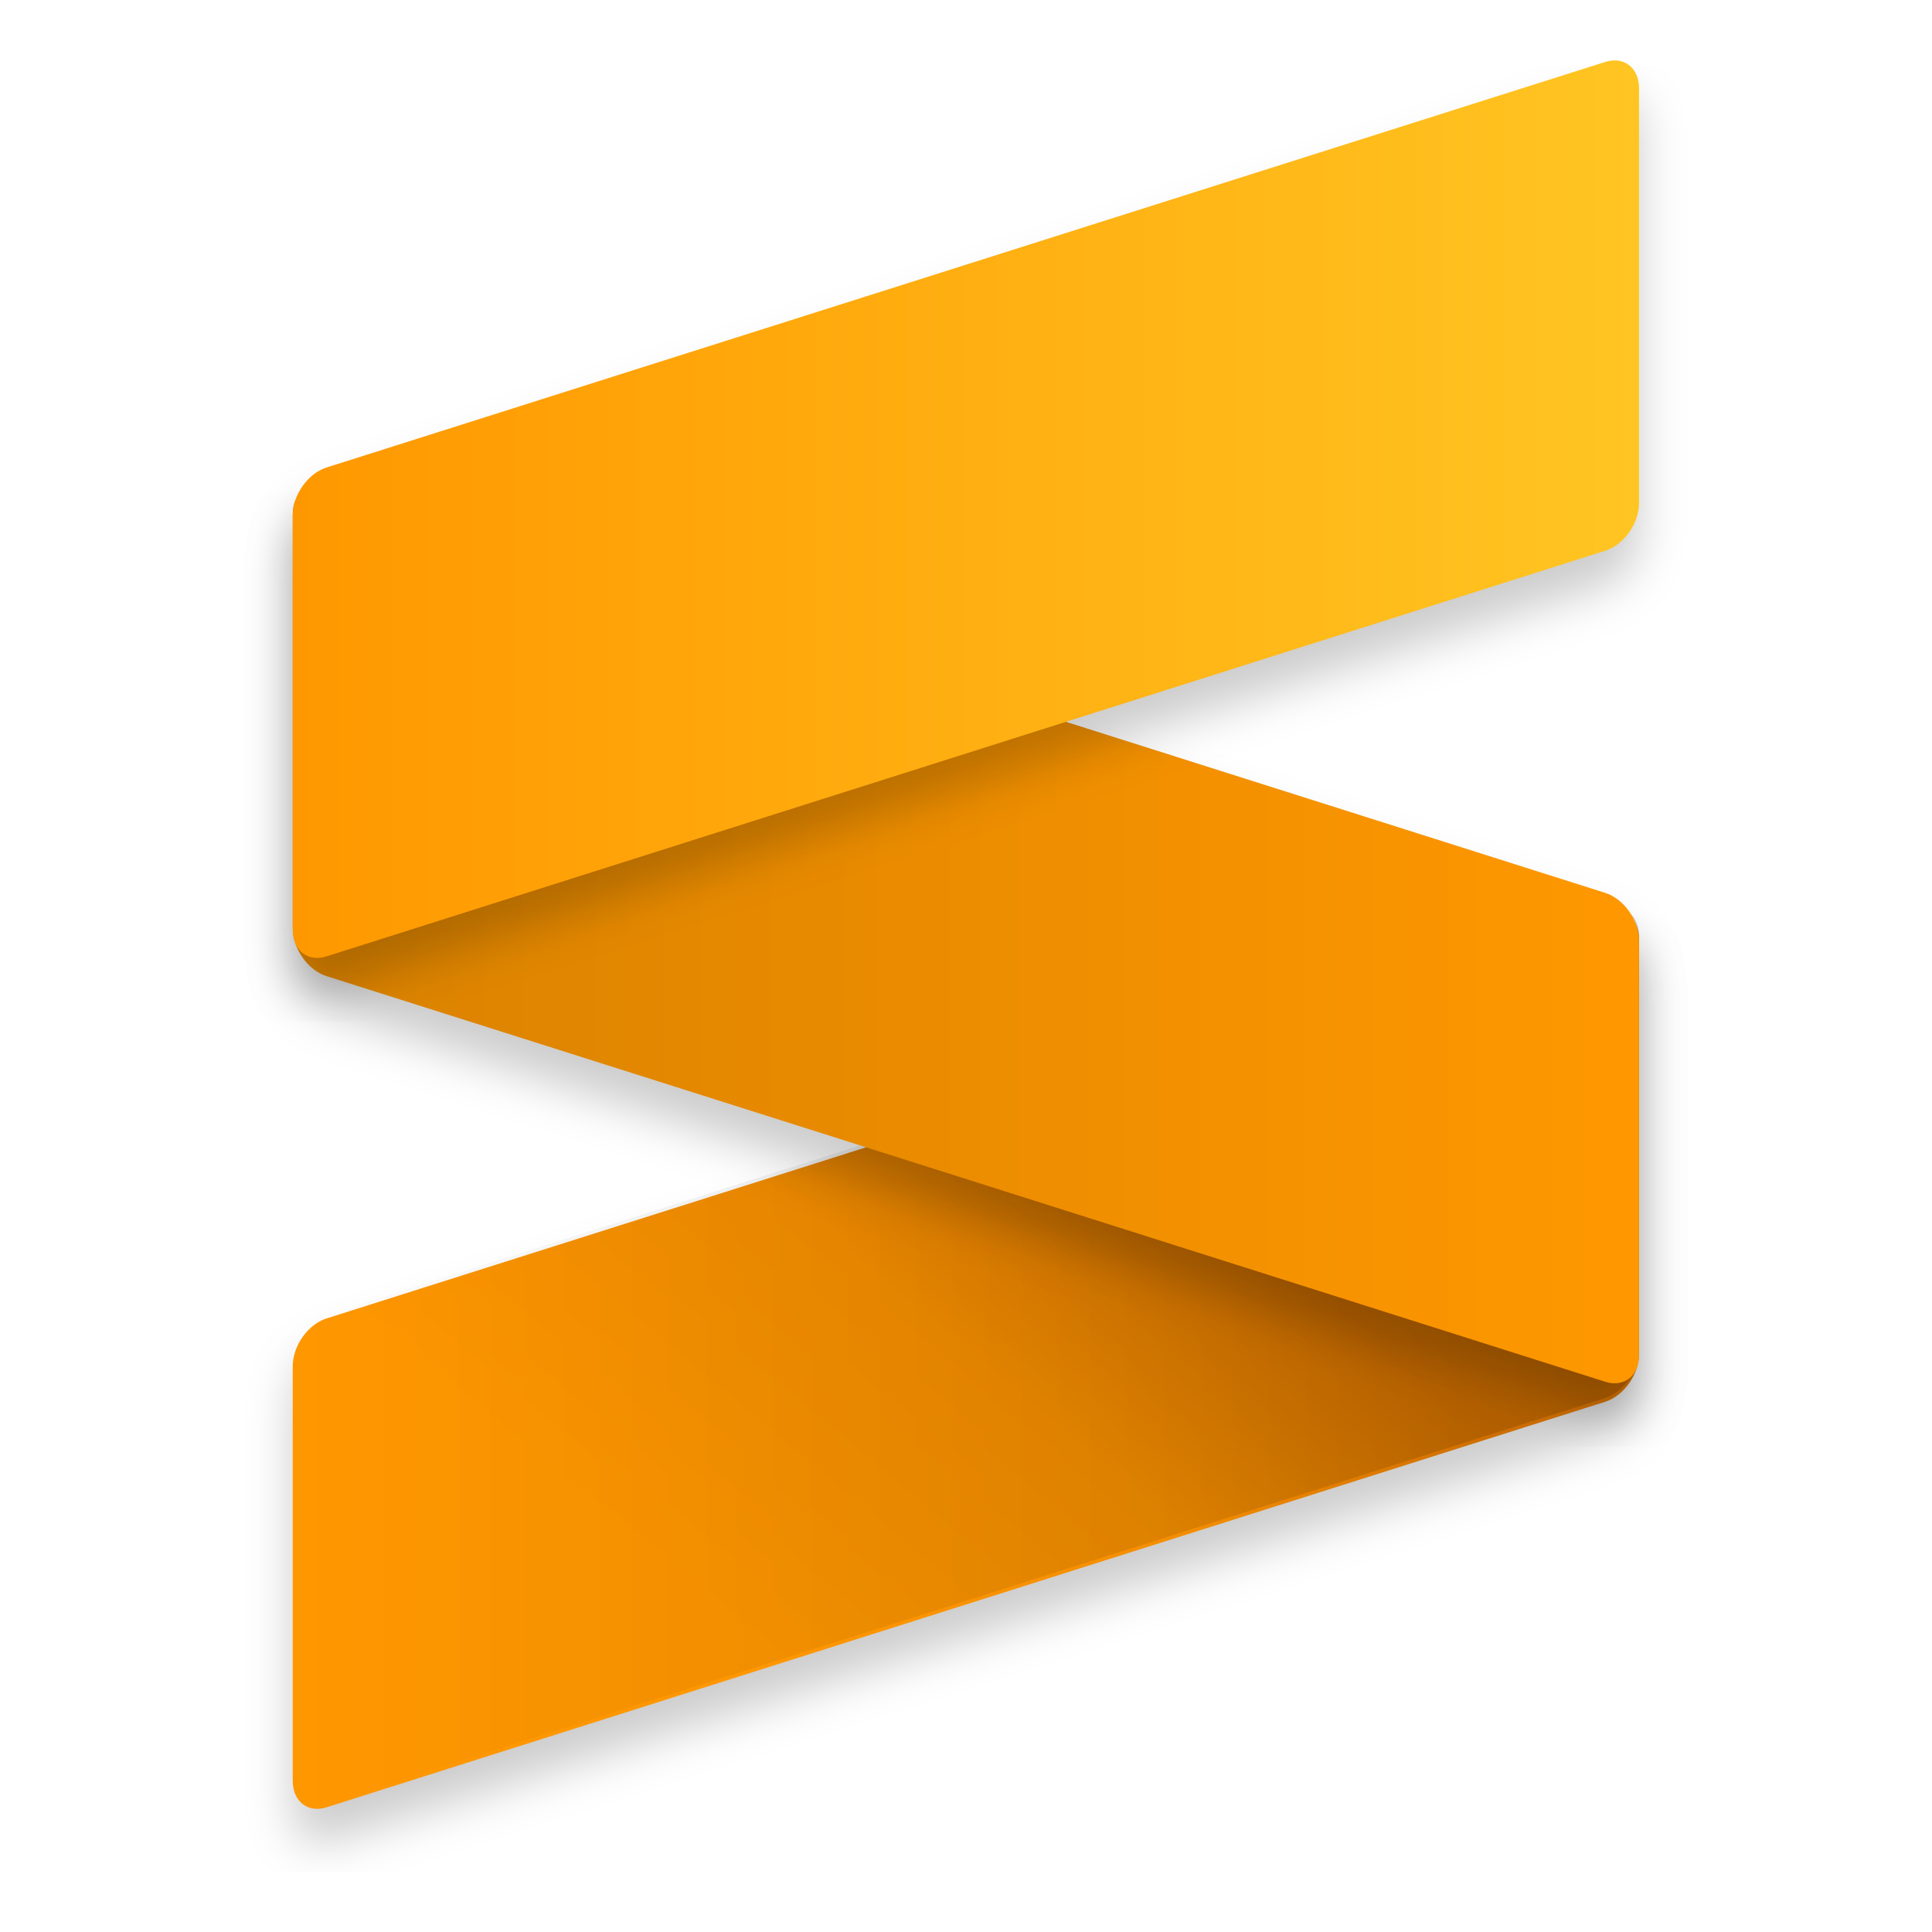
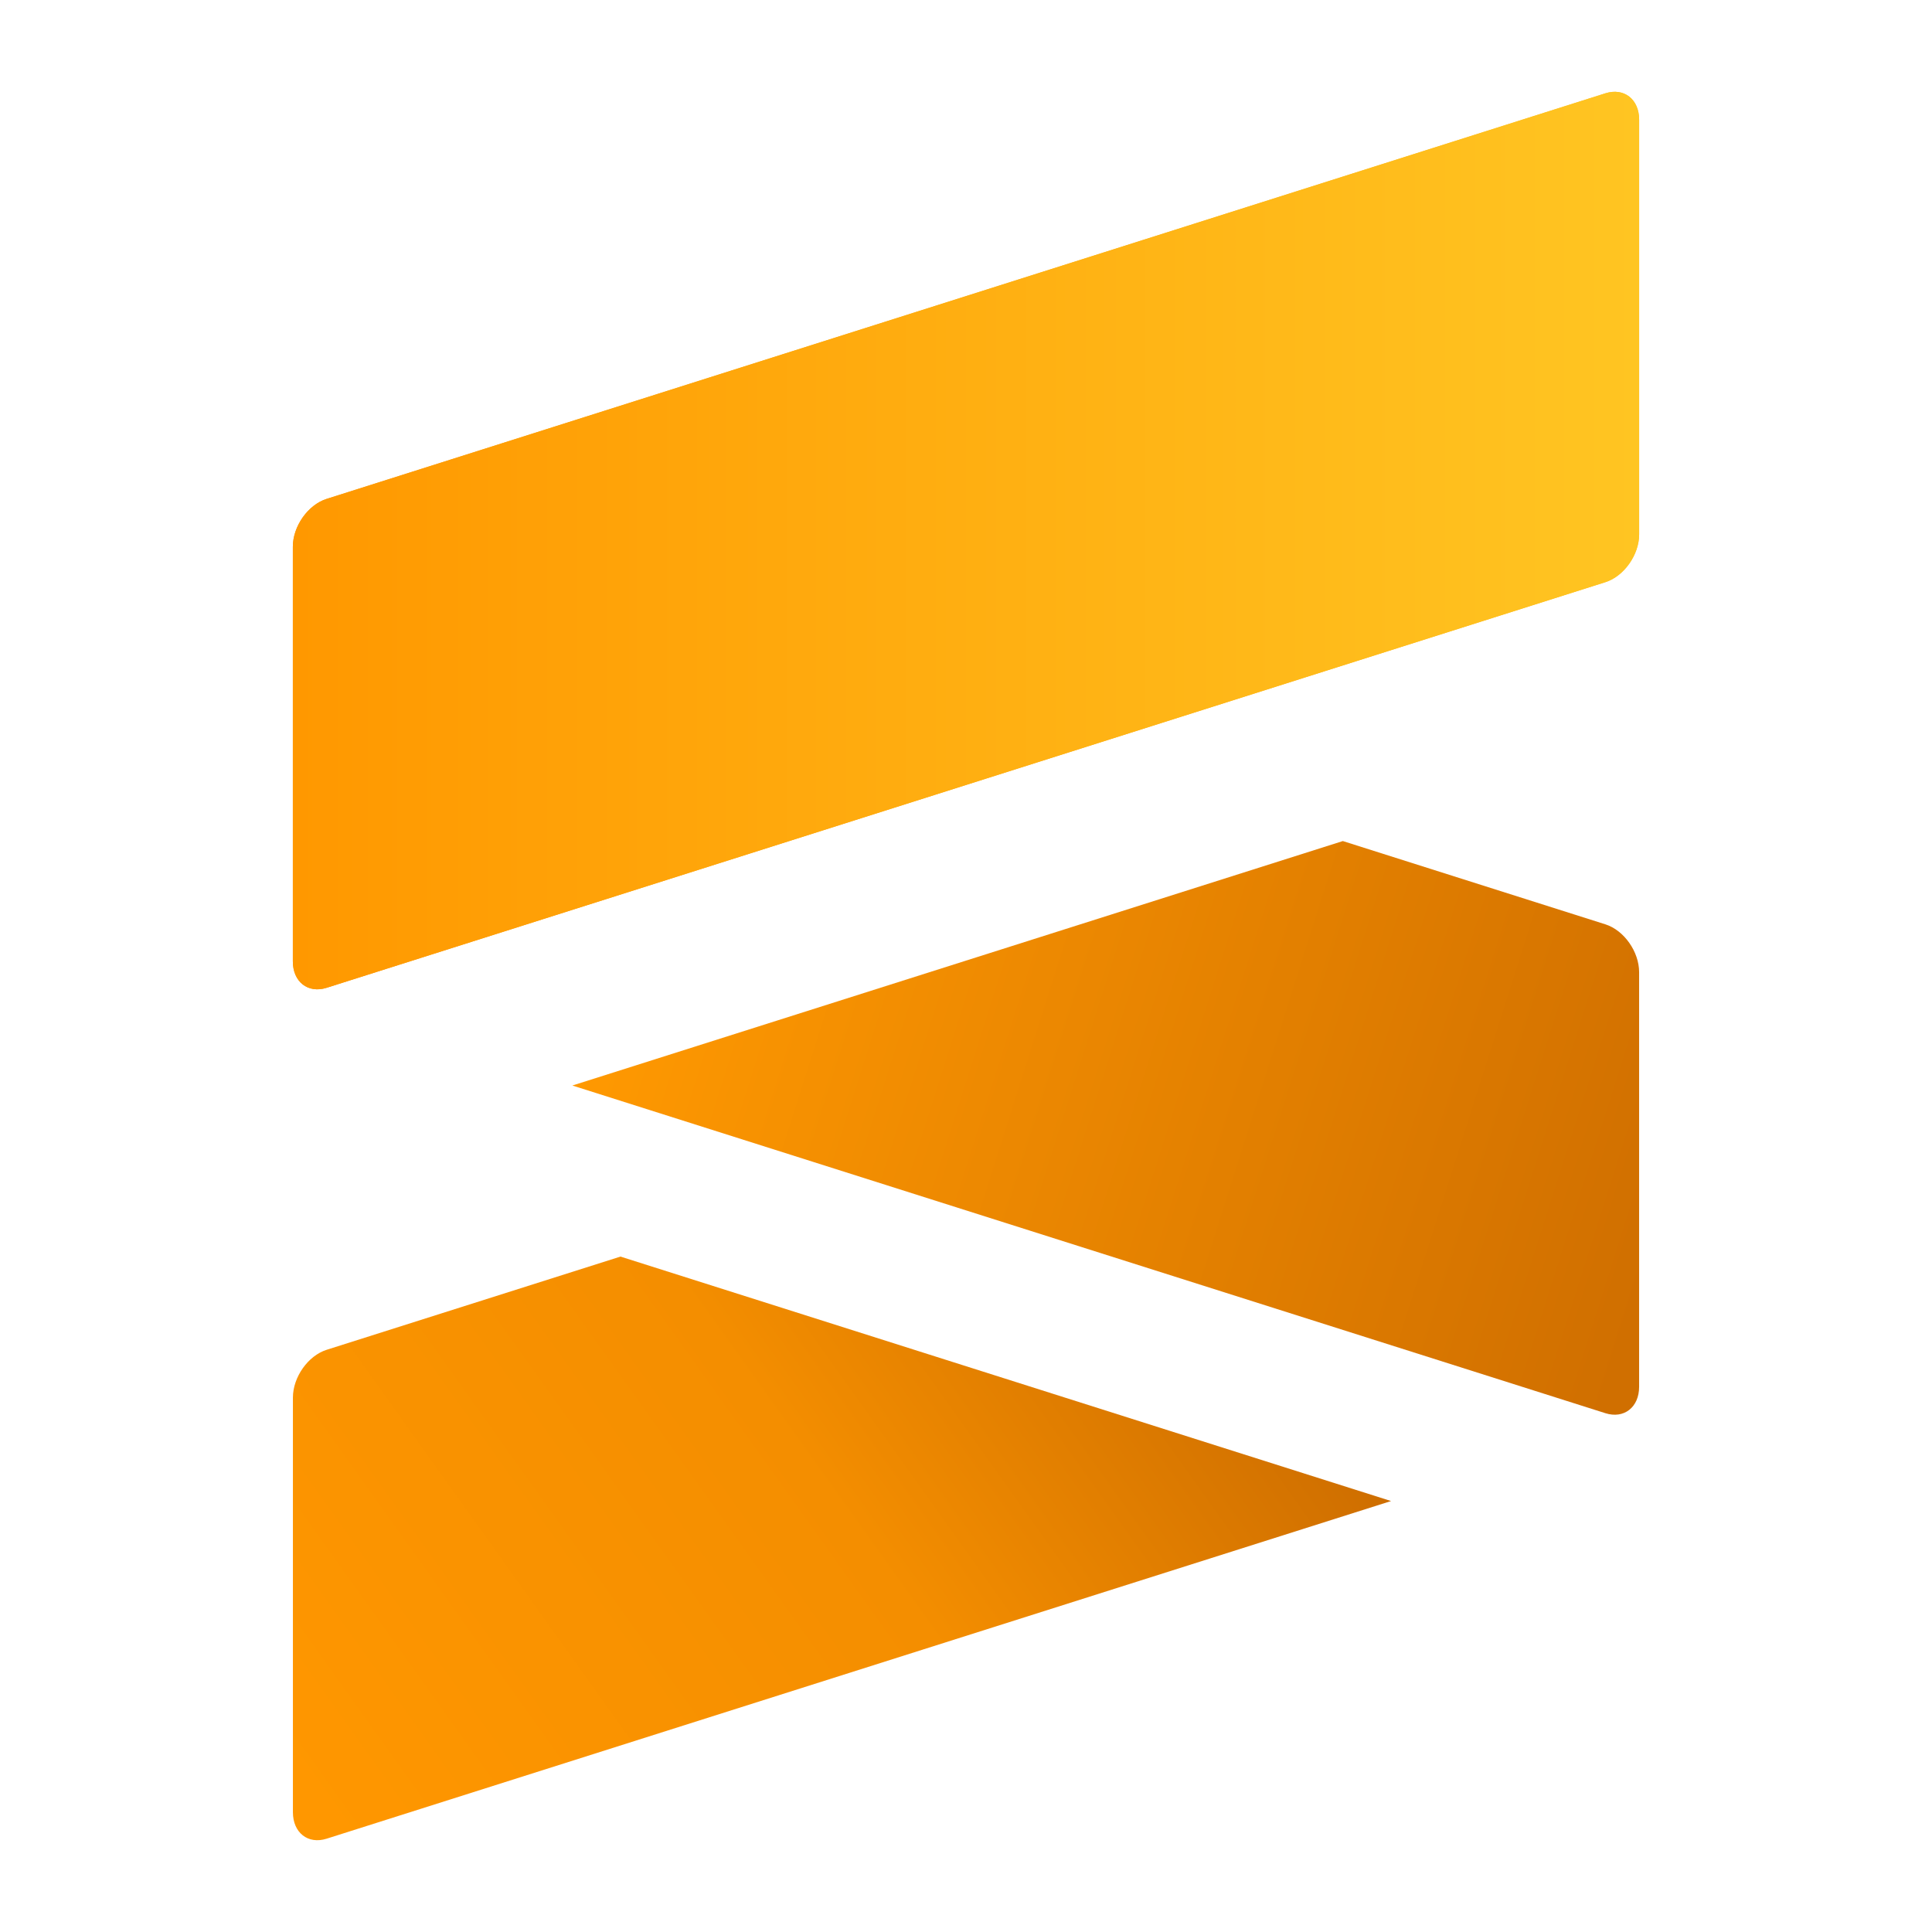
<svg xmlns="http://www.w3.org/2000/svg" xmlns:xlink="http://www.w3.org/1999/xlink" viewBox="0 0 64 64" version="1.1" image-rendering="optimizeSpeed" enable-background="new 0 0 1024 1024" height="64" width="64" id="Sublime-Text">
  <defs id="defs29">
+     <linearGradient id="linearGradient538">
+       <stop style="stop-color:#ff9901;stop-opacity:1" offset="0" id="stop534" />
+       <stop style="stop-color:#d06f00;stop-opacity:1" offset="1" id="stop536" />
+     </linearGradient>
    <linearGradient id="linearGradient1022">
      <stop id="stop2" offset="0" />
      <stop id="stop4" offset="1" stop-opacity="0" />
    </linearGradient>
    <linearGradient gradientUnits="userSpaceOnUse" gradientTransform="matrix(0.11943,0,0,0.079621,10.946,9.5369)" y2="324.75" y1="400.49" x2="211.49" x1="116.53" id="sublime-icon-b">
      <stop id="stop7" offset="0" stop-color="#FF9700" />
      <stop id="stop9" offset=".574" stop-color="#F48E00" />
      <stop id="stop11" offset="1" stop-color="#CE6E00" />
    </linearGradient>
-     <filter color-interpolation-filters="sRGB" height="1.064" width="1.083" y="-.032" x="-.041" id="c">
+     <filter color-interpolation-filters="sRGB" height="1.124" width="1.083" y="-0.062" x="-0.041" id="c">
      <feGaussianBlur id="feGaussianBlur14" stdDeviation="6.771" />
    </filter>
    <linearGradient gradientUnits="userSpaceOnUse" gradientTransform="matrix(3.7795,0,0,3.7795,8.351931,-5.361721)" y2="1.852" y1="15.081" x2="7.937" x1="7.937" id="linearGradient862-3">
      <stop id="stop17" offset="0" stop-color="#1a1a1a" />
      <stop id="stop19" offset="1" stop-color="#4d4d4d" />
    </linearGradient>
    <linearGradient xlink:href="#linearGradient1022" gradientUnits="userSpaceOnUse" y2="31.404" y1="31.404" x2="45.273" x1="20.308" id="linearGradient1024" />
    <linearGradient xlink:href="#linearGradient1022" gradientUnits="userSpaceOnUse" gradientTransform="matrix(0.11943,0,0,0.079621,10.946,9.4682)" y2="340.31" y1="340.31" x2="79.111" x1="287.63" id="linearGradient1038" />
    <linearGradient gradientUnits="userSpaceOnUse" y2="23.514" y1="23.514" x2="45.272" x1="20.308" id="linearGradient1046">
      <stop id="stop24" offset="0" stop-color="#ff9800" />
      <stop id="stop26" offset="1" stop-color="#ffc522" />
    </linearGradient>
+     <linearGradient xlink:href="#sublime-icon-b" id="linearGradient331" gradientUnits="userSpaceOnUse" gradientTransform="matrix(0.213356,0,0,0.1422391,-7.023118,-7.064638)" x1="83.627" y1="477.886" x2="248.899" y2="399.247" />
+     <linearGradient xlink:href="#linearGradient1046" id="linearGradient337" gradientUnits="userSpaceOnUse" x1="20.308" y1="23.514" x2="45.272" y2="23.514" gradientTransform="matrix(1.786452,0,0,1.786452,-26.57762,-24.10185)" />
+     <linearGradient xlink:href="#linearGradient538" id="linearGradient540" x1="-76.646" y1="34.918" x2="-42.426" y2="45.773" gradientUnits="userSpaceOnUse" gradientTransform="translate(95.6064,1.040289)" />
  </defs>
-   <g transform="matrix(1.786452,0,0,1.786452,-26.58015,-25.14214)" id="g897">
-     <path transform="matrix(0.06356,0,0,0.06356,0.25416,-0.42237)" d="m 708.28,512.08 c 0,-5.982 -4.419,-9.431 -9.842,-7.717 l -373.08,118.34 c -5.434,1.725 -9.842,7.979 -9.842,13.95 v 120.95 c 0,5.982 4.408,9.442 9.842,7.717 l 373.08,-118.33 c 5.423,-1.725 9.842,-7.979 9.842,-13.961 z" filter="url(#c)" opacity="0.2" stroke-width="24.045" id="path45" />
-     <path style="fill:url(#sublime-icon-b)" d="m 45.272,31.49 c 0,-0.38 -0.281,-0.599 -0.626,-0.49 l -23.713,7.522 c -0.345,0.11 -0.626,0.507 -0.626,0.887 v 7.688 c 0,0.38 0.28,0.6 0.626,0.49 l 23.713,-7.521 C 44.991,39.955 45.272,39.558 45.272,39.178 Z" fill="url(#sublime-icon-b)" stroke-width="1.528" id="path47" />
-     <path transform="matrix(0.06356,0,0,0.06356,0.25416,-0.42237)" d="m 315.52,508.9 c 0,5.981 4.408,12.235 9.841,13.96 l 373.09,118.35 c 5.433,1.724 9.841,-1.735 9.841,-7.706 v -120.96 c 0,-5.97 -4.408,-12.224 -9.841,-13.949 l -373.09,-118.35 c -5.433,-1.724 -9.841,1.724 -9.841,7.706 z" filter="url(#c)" opacity="0.2" stroke-width="24.045" id="path49" />
-     <path style="fill:url(#linearGradient1038)" d="m 45.272,31.421 c 0,-0.38 -0.281,-0.599 -0.626,-0.49 l -23.713,7.522 c -0.345,0.11 -0.626,0.507 -0.626,0.887 v 7.688 c 0,0.38 0.28,0.6 0.626,0.49 l 23.713,-7.521 C 44.991,39.886 45.272,39.489 45.272,39.109 Z" fill="url(#linearGradient1038)" opacity="0.15" stroke-width="1.528" id="path51" />
-     <path d="m 20.308,31.287 c 0,0.38 0.28,0.778 0.625,0.887 l 23.713,7.522 c 0.345,0.11 0.625,-0.11 0.625,-0.49 v -7.688 c 0,-0.379 -0.28,-0.777 -0.625,-0.887 l -23.713,-7.522 C 20.588,23.001 20.308,23.22 20.308,23.6 Z" fill="#ff9800" stroke-width="1.528" id="path53" />
-     <path transform="matrix(0.06356,0,0,0.06356,0.25416,-0.42237)" d="m 708.28,263.84 c 0,-5.982 -4.419,-9.442 -9.842,-7.717 l -373.08,118.33 c -5.434,1.725 -9.842,7.979 -9.842,13.961 v 120.95 c 0,5.982 4.408,9.431 9.842,7.717 l 373.08,-118.34 c 5.423,-1.725 9.842,-7.979 9.842,-13.95 z" filter="url(#c)" opacity="0.2" stroke-width="24.045" id="path55" />
-     <path style="fill:url(#linearGradient1024)" d="m 20.308,31.287 c 0,0.38 0.28,0.778 0.625,0.887 l 23.713,7.522 c 0.345,0.11 0.625,-0.11 0.625,-0.49 v -7.688 c 0,-0.379 -0.28,-0.777 -0.625,-0.887 l -23.713,-7.522 C 20.588,23.001 20.308,23.22 20.308,23.6 Z" fill="url(#linearGradient1024)" opacity="0.15" stroke-width="1.528" id="path57" />
-     <path style="fill:url(#linearGradient1046)" d="m 45.272,15.712 c 0,-0.38 -0.281,-0.6 -0.626,-0.49 l -23.713,7.521 c -0.345,0.11 -0.626,0.507 -0.626,0.887 v 7.688 c 0,0.38 0.28,0.599 0.626,0.49 l 23.713,-7.522 C 44.991,24.177 45.272,23.779 45.272,23.4 Z" fill="url(#linearGradient1046)" stroke-width="1.528" id="path59" />
-   </g>
+   <path id="path315" style="fill:url(#linearGradient331)" d="m 20.554,41.626 -9.734,3.088 c -0.617,0.196 -1.117,0.906 -1.117,1.584 v 13.734 c 0,0.679 0.5,1.073 1.117,0.877 L 46.081,49.724 Z" />
+   <path id="path321" d="m 44.483,27.861 -25.523,8.098 34.221,10.855 c 0.617,0.196 1.117,-0.197 1.117,-0.875 V 32.204 c 0,-0.678 -0.5,-1.388 -1.117,-1.584 z" style="fill:url(#linearGradient540);fill-opacity:1" />
+   <path style="fill:url(#linearGradient337)" d="m 54.299,3.967 c 0,-0.679 -0.502,-1.072 -1.118,-0.876 L 10.819,16.527 c -0.617,0.196 -1.118,0.906 -1.118,1.585 v 13.734 c 0,0.679 0.501,1.071 1.118,0.876 L 53.181,19.285 c 0.616,-0.196 1.118,-0.906 1.118,-1.584 z" fill="url(#linearGradient1046)" stroke-width="2.73" id="path327" />
+   <path style="fill:url(#linearGradient337)" d="m 54.299,3.967 c 0,-0.679 -0.502,-1.072 -1.118,-0.876 L 10.819,16.527 c -0.617,0.196 -1.118,0.906 -1.118,1.585 v 13.734 c 0,0.679 0.501,1.071 1.118,0.876 L 53.181,19.285 c 0.616,-0.196 1.118,-0.906 1.118,-1.584 z" fill="url(#linearGradient1046)" stroke-width="2.73" id="path4440" />
</svg>
